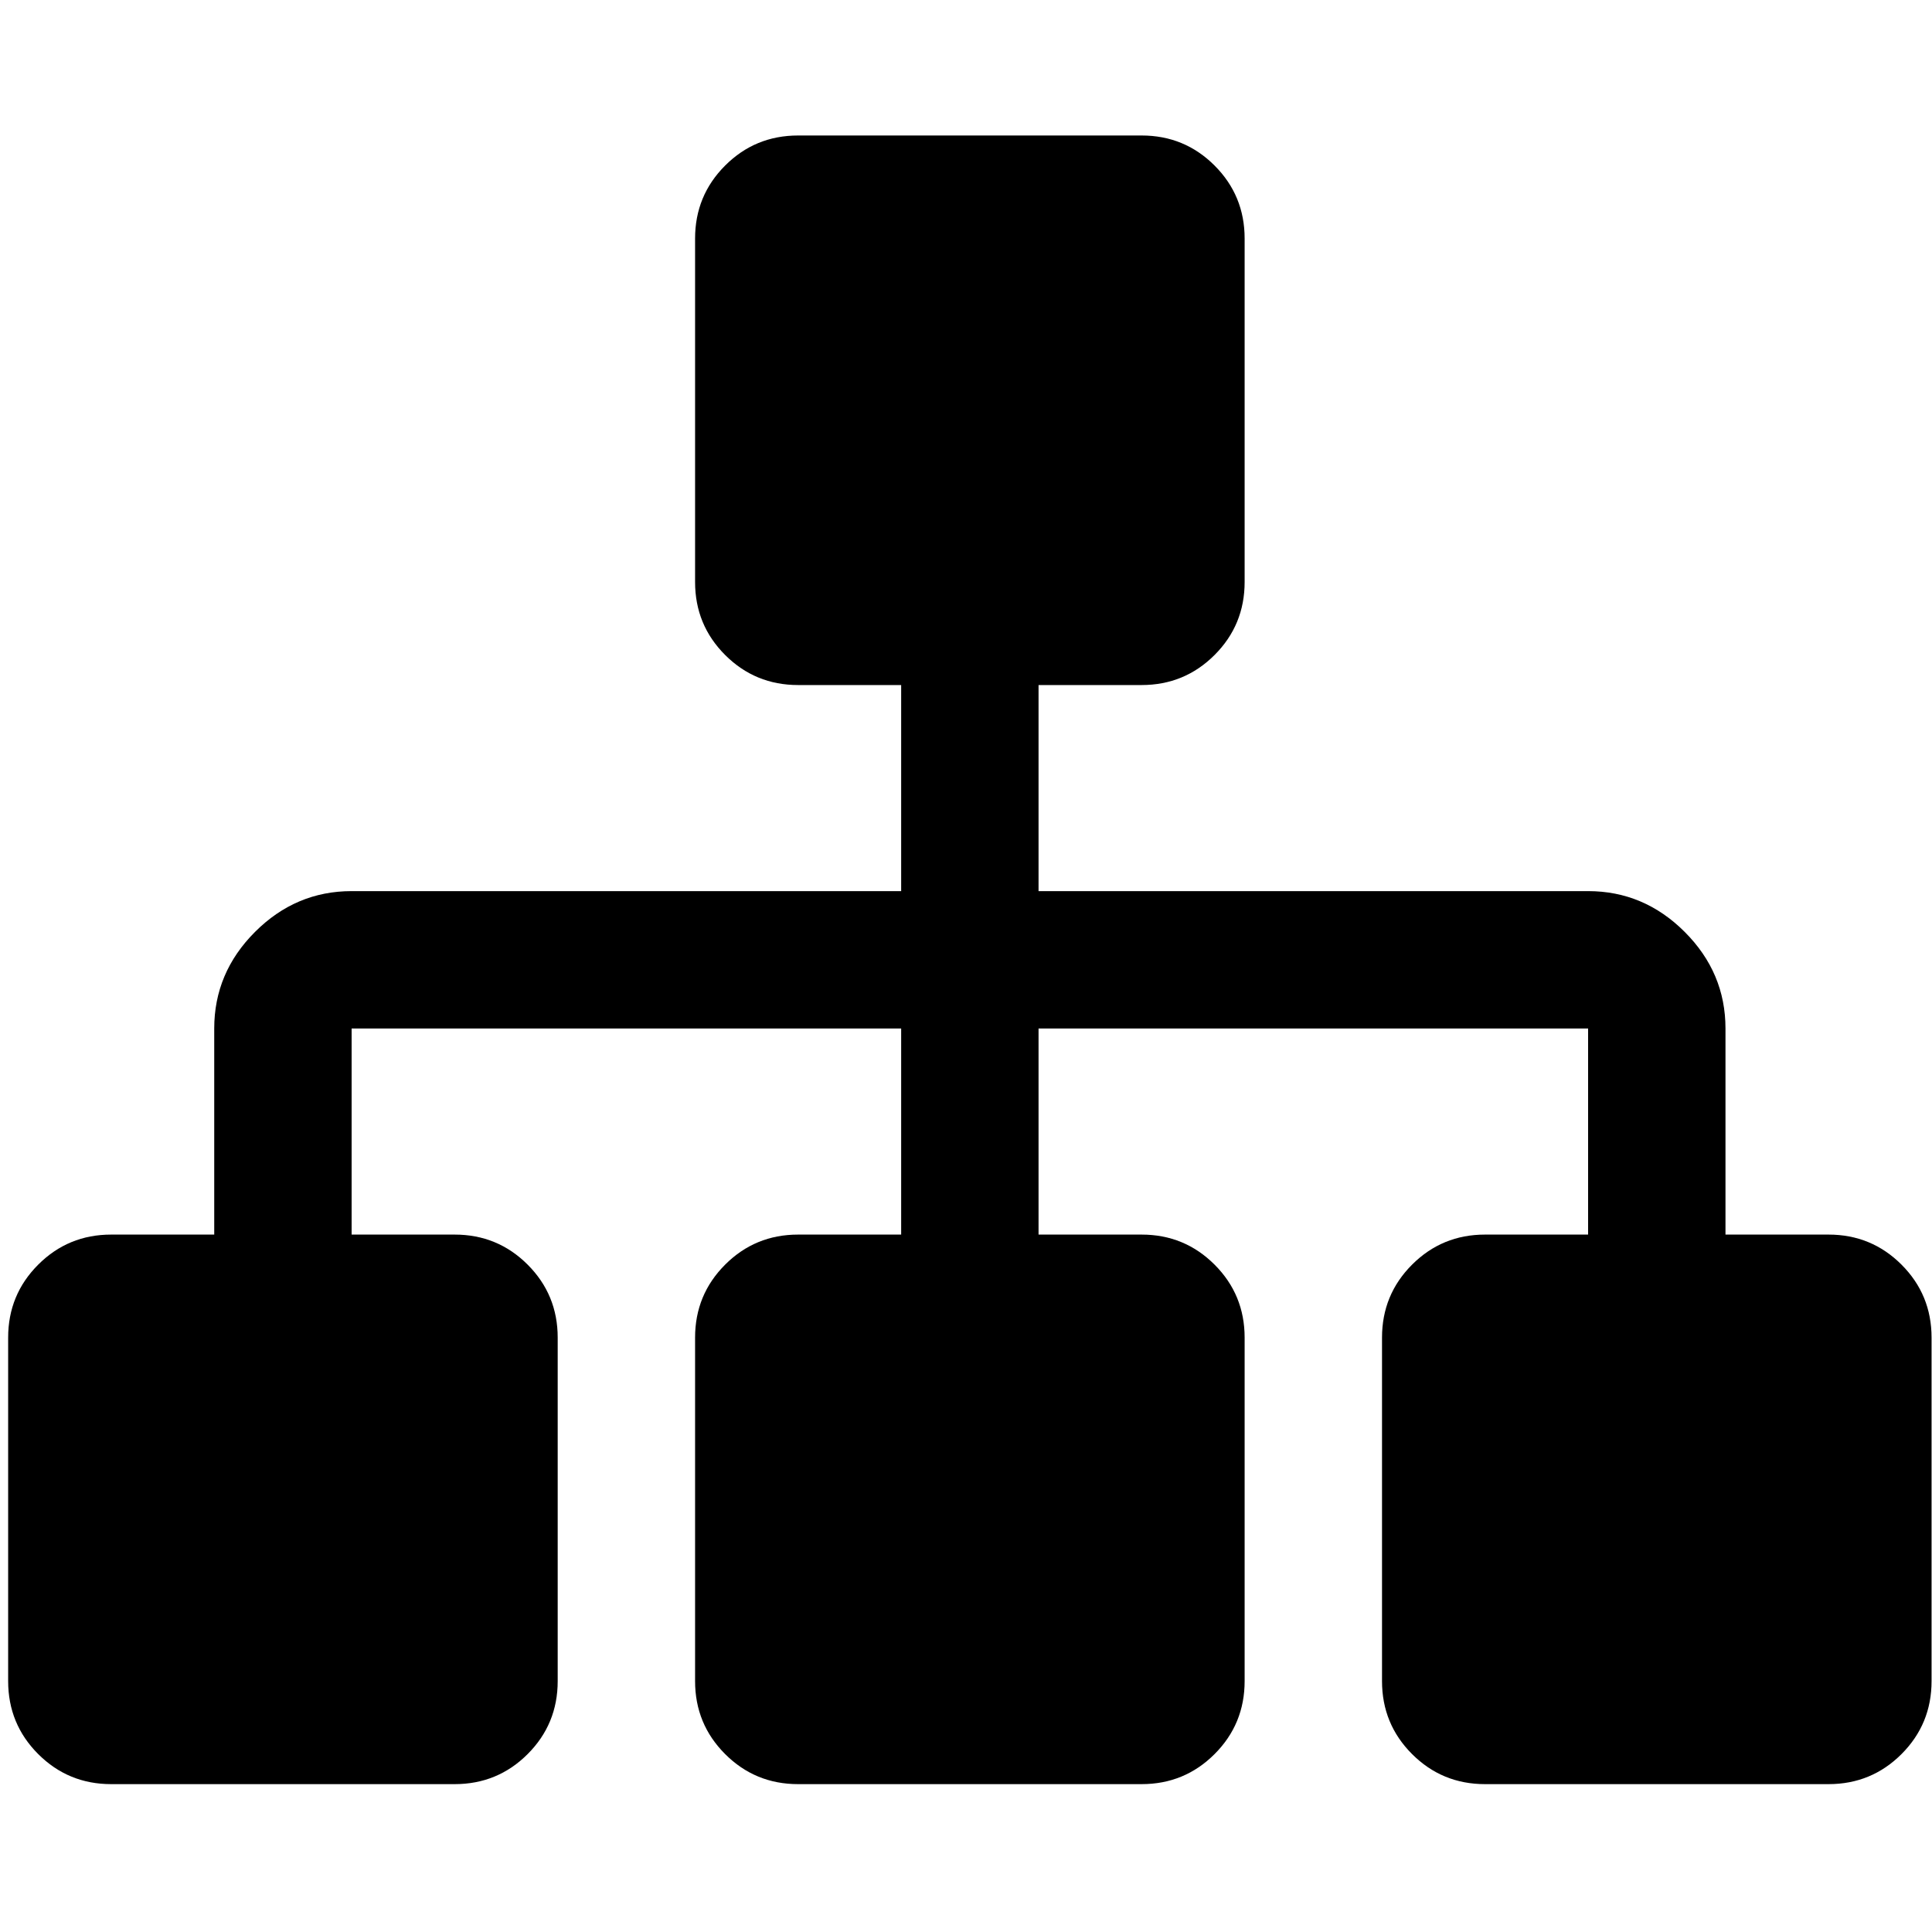
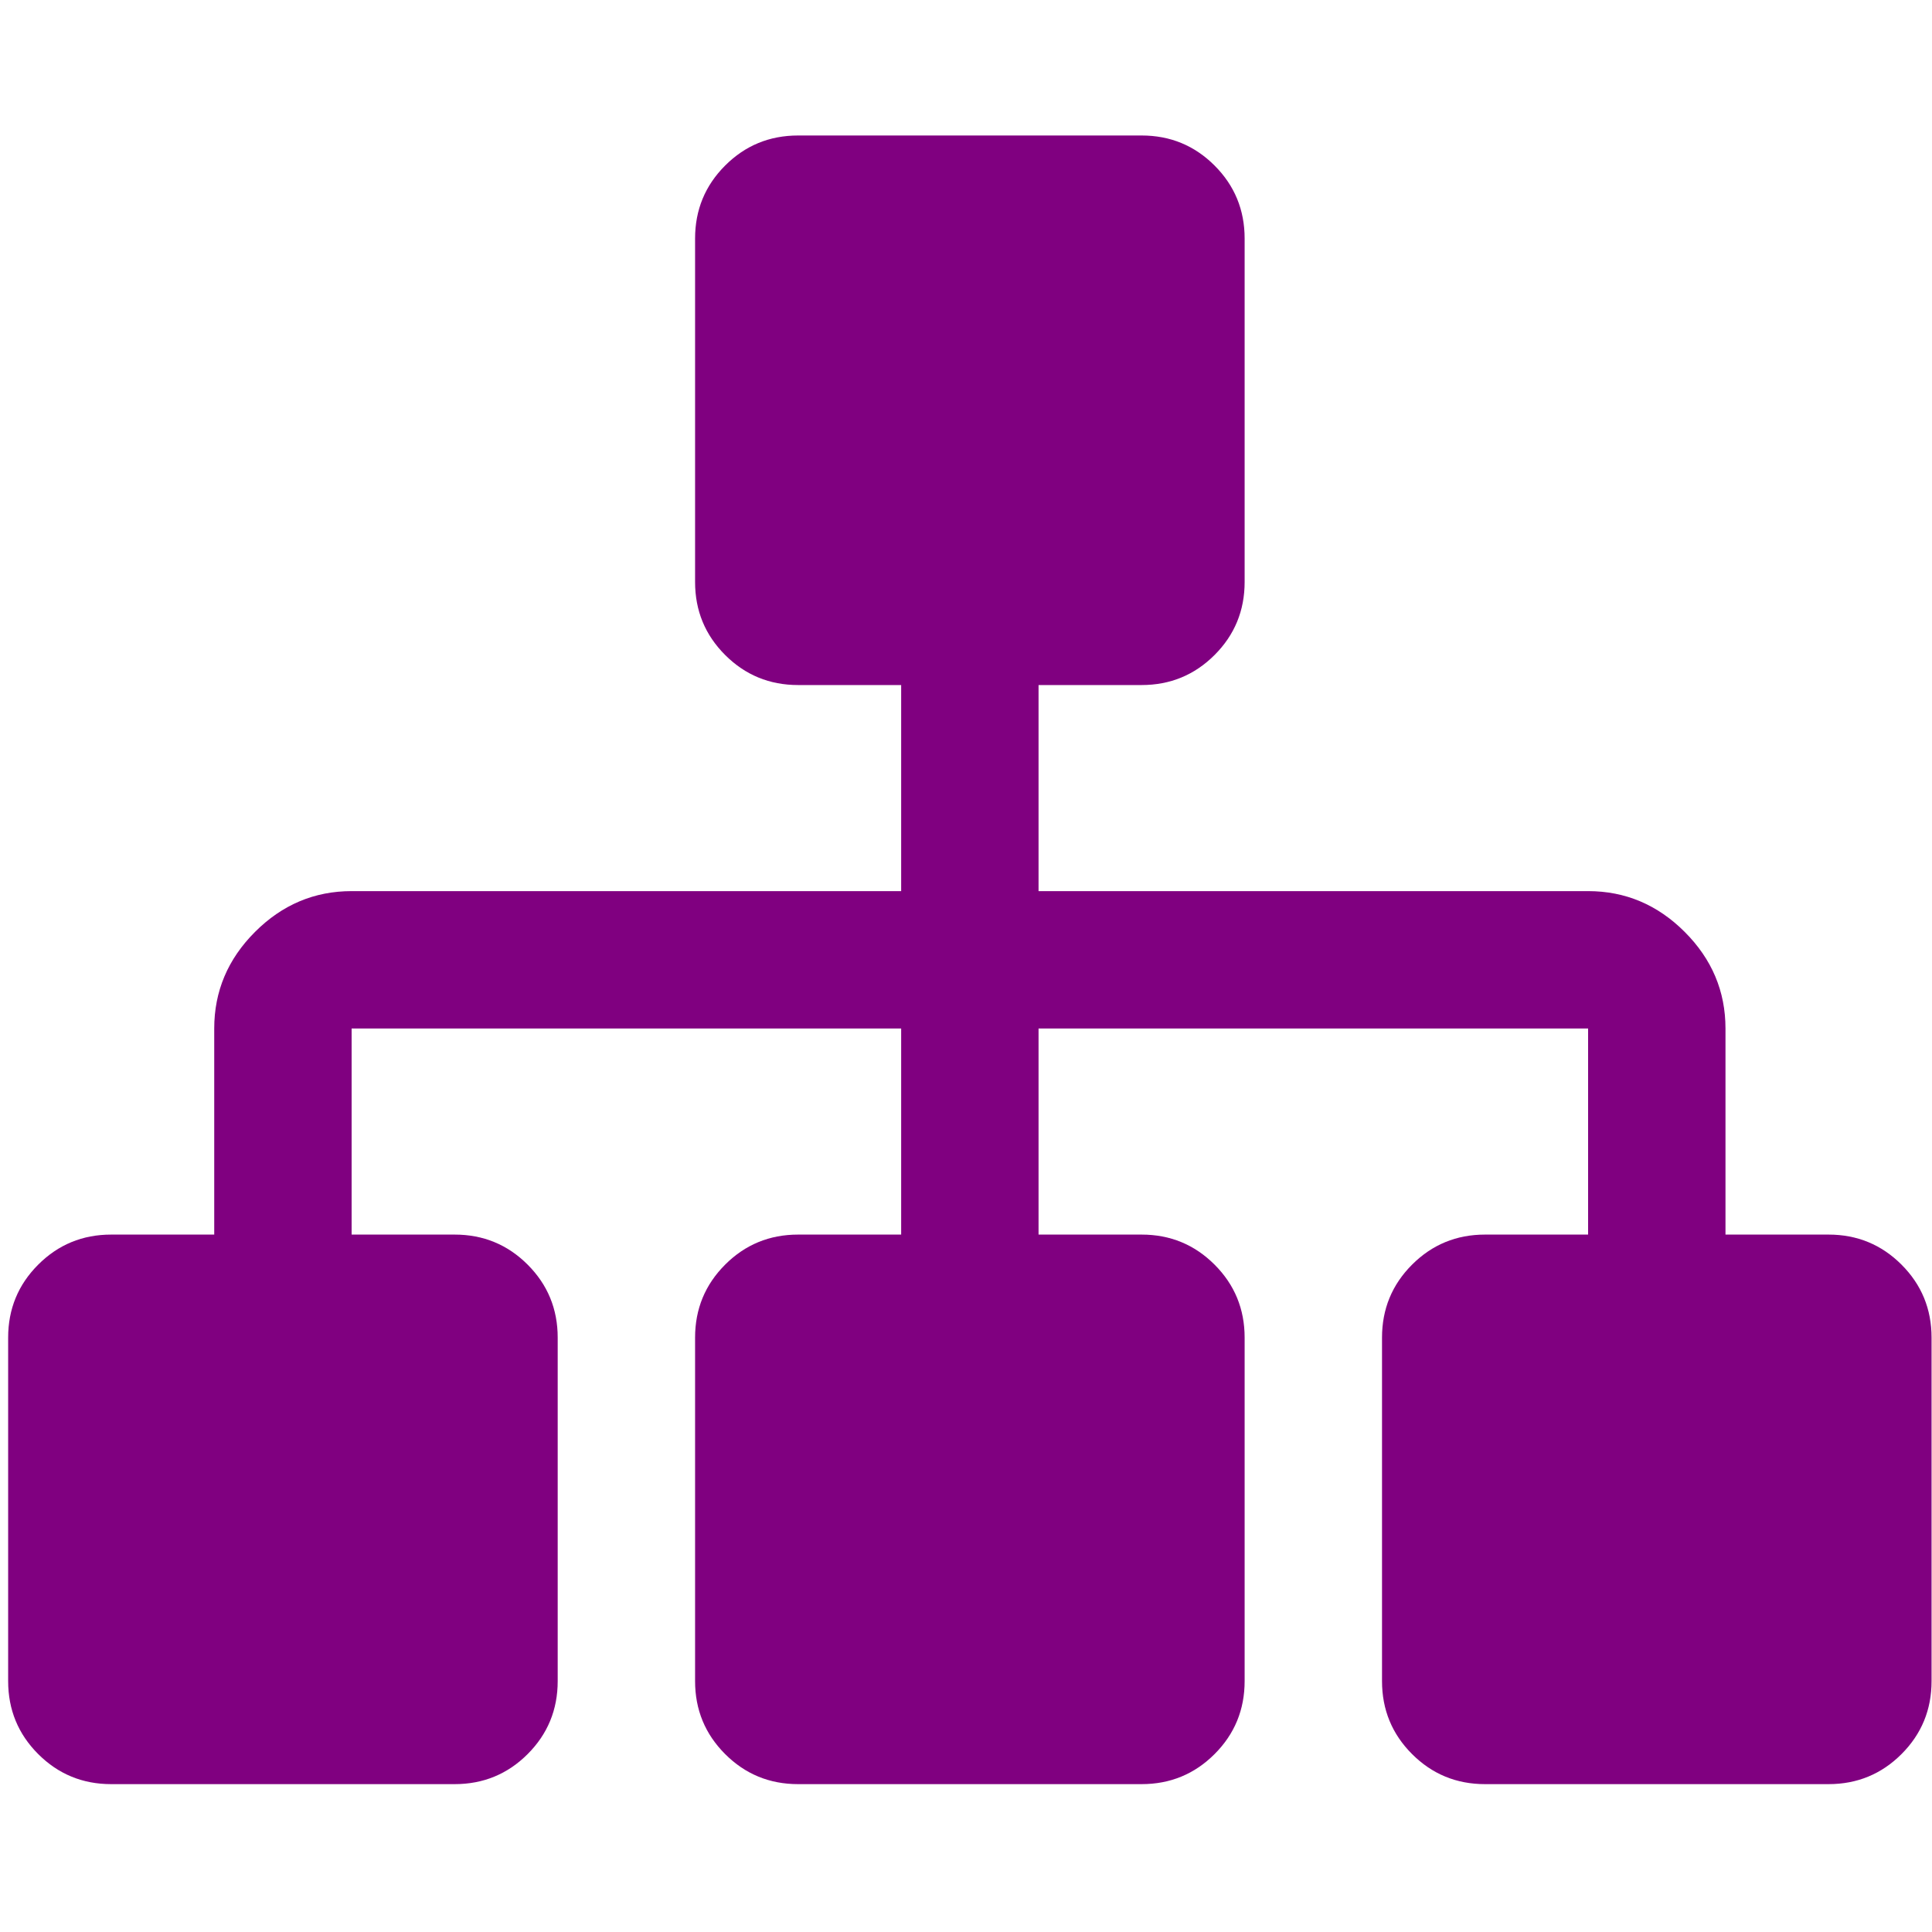
<svg xmlns="http://www.w3.org/2000/svg" viewBox="0 -256 1800 1800">
  <g transform="matrix(1,0,0,-1,7.593221,1278.237)" id="g4">
-     <path d="M 1792,288 V -32 q 0,-40 -28,-68 -28,-28 -68,-28 h -320 q -40,0 -68,28 -28,28 -28,68 v 320 q 0,40 28,68 28,28 68,28 h 96 V 576 H 960 V 384 h 96 q 40,0 68,-28 28,-28 28,-68 V -32 q 0,-40 -28,-68 -28,-28 -68,-28 H 736 q -40,0 -68,28 -28,28 -28,68 v 320 q 0,40 28,68 28,28 68,28 h 96 V 576 H 320 V 384 h 96 q 40,0 68,-28 28,-28 28,-68 V -32 q 0,-40 -28,-68 -28,-28 -68,-28 H 96 q -40,0 -68,28 -28,28 -28,68 v 320 q 0,40 28,68 28,28 68,28 h 96 v 192 q 0,52 38,90 38,38 90,38 h 512 v 192 h -96 q -40,0 -68,28 -28,28 -28,68 v 320 q 0,40 28,68 28,28 68,28 h 320 q 40,0 68,-28 28,-28 28,-68 V 992 q 0,-40 -28,-68 -28,-28 -68,-28 H 960 V 704 h 512 q 52,0 90,-38 38,-38 38,-90 V 384 h 96 q 40,0 68,-28 28,-28 28,-68 z" style="fill:currentColor" />
+     <path d="M 1792,288 V -32 q 0,-40 -28,-68 -28,-28 -68,-28 h -320 q -40,0 -68,28 -28,28 -28,68 v 320 q 0,40 28,68 28,28 68,28 h 96 V 576 H 960 V 384 h 96 q 40,0 68,-28 28,-28 28,-68 V -32 q 0,-40 -28,-68 -28,-28 -68,-28 H 736 q -40,0 -68,28 -28,28 -28,68 v 320 q 0,40 28,68 28,28 68,28 h 96 V 576 H 320 V 384 h 96 q 40,0 68,-28 28,-28 28,-68 V -32 q 0,-40 -28,-68 -28,-28 -68,-28 H 96 q -40,0 -68,28 -28,28 -28,68 v 320 q 0,40 28,68 28,28 68,28 h 96 v 192 q 0,52 38,90 38,38 90,38 h 512 v 192 h -96 q -40,0 -68,28 -28,28 -28,68 v 320 q 0,40 28,68 28,28 68,28 h 320 q 40,0 68,-28 28,-28 28,-68 V 992 q 0,-40 -28,-68 -28,-28 -68,-28 H 960 V 704 h 512 q 52,0 90,-38 38,-38 38,-90 V 384 h 96 q 40,0 68,-28 28,-28 28,-68 z" style="fill:purple" />
  </g>
</svg>
